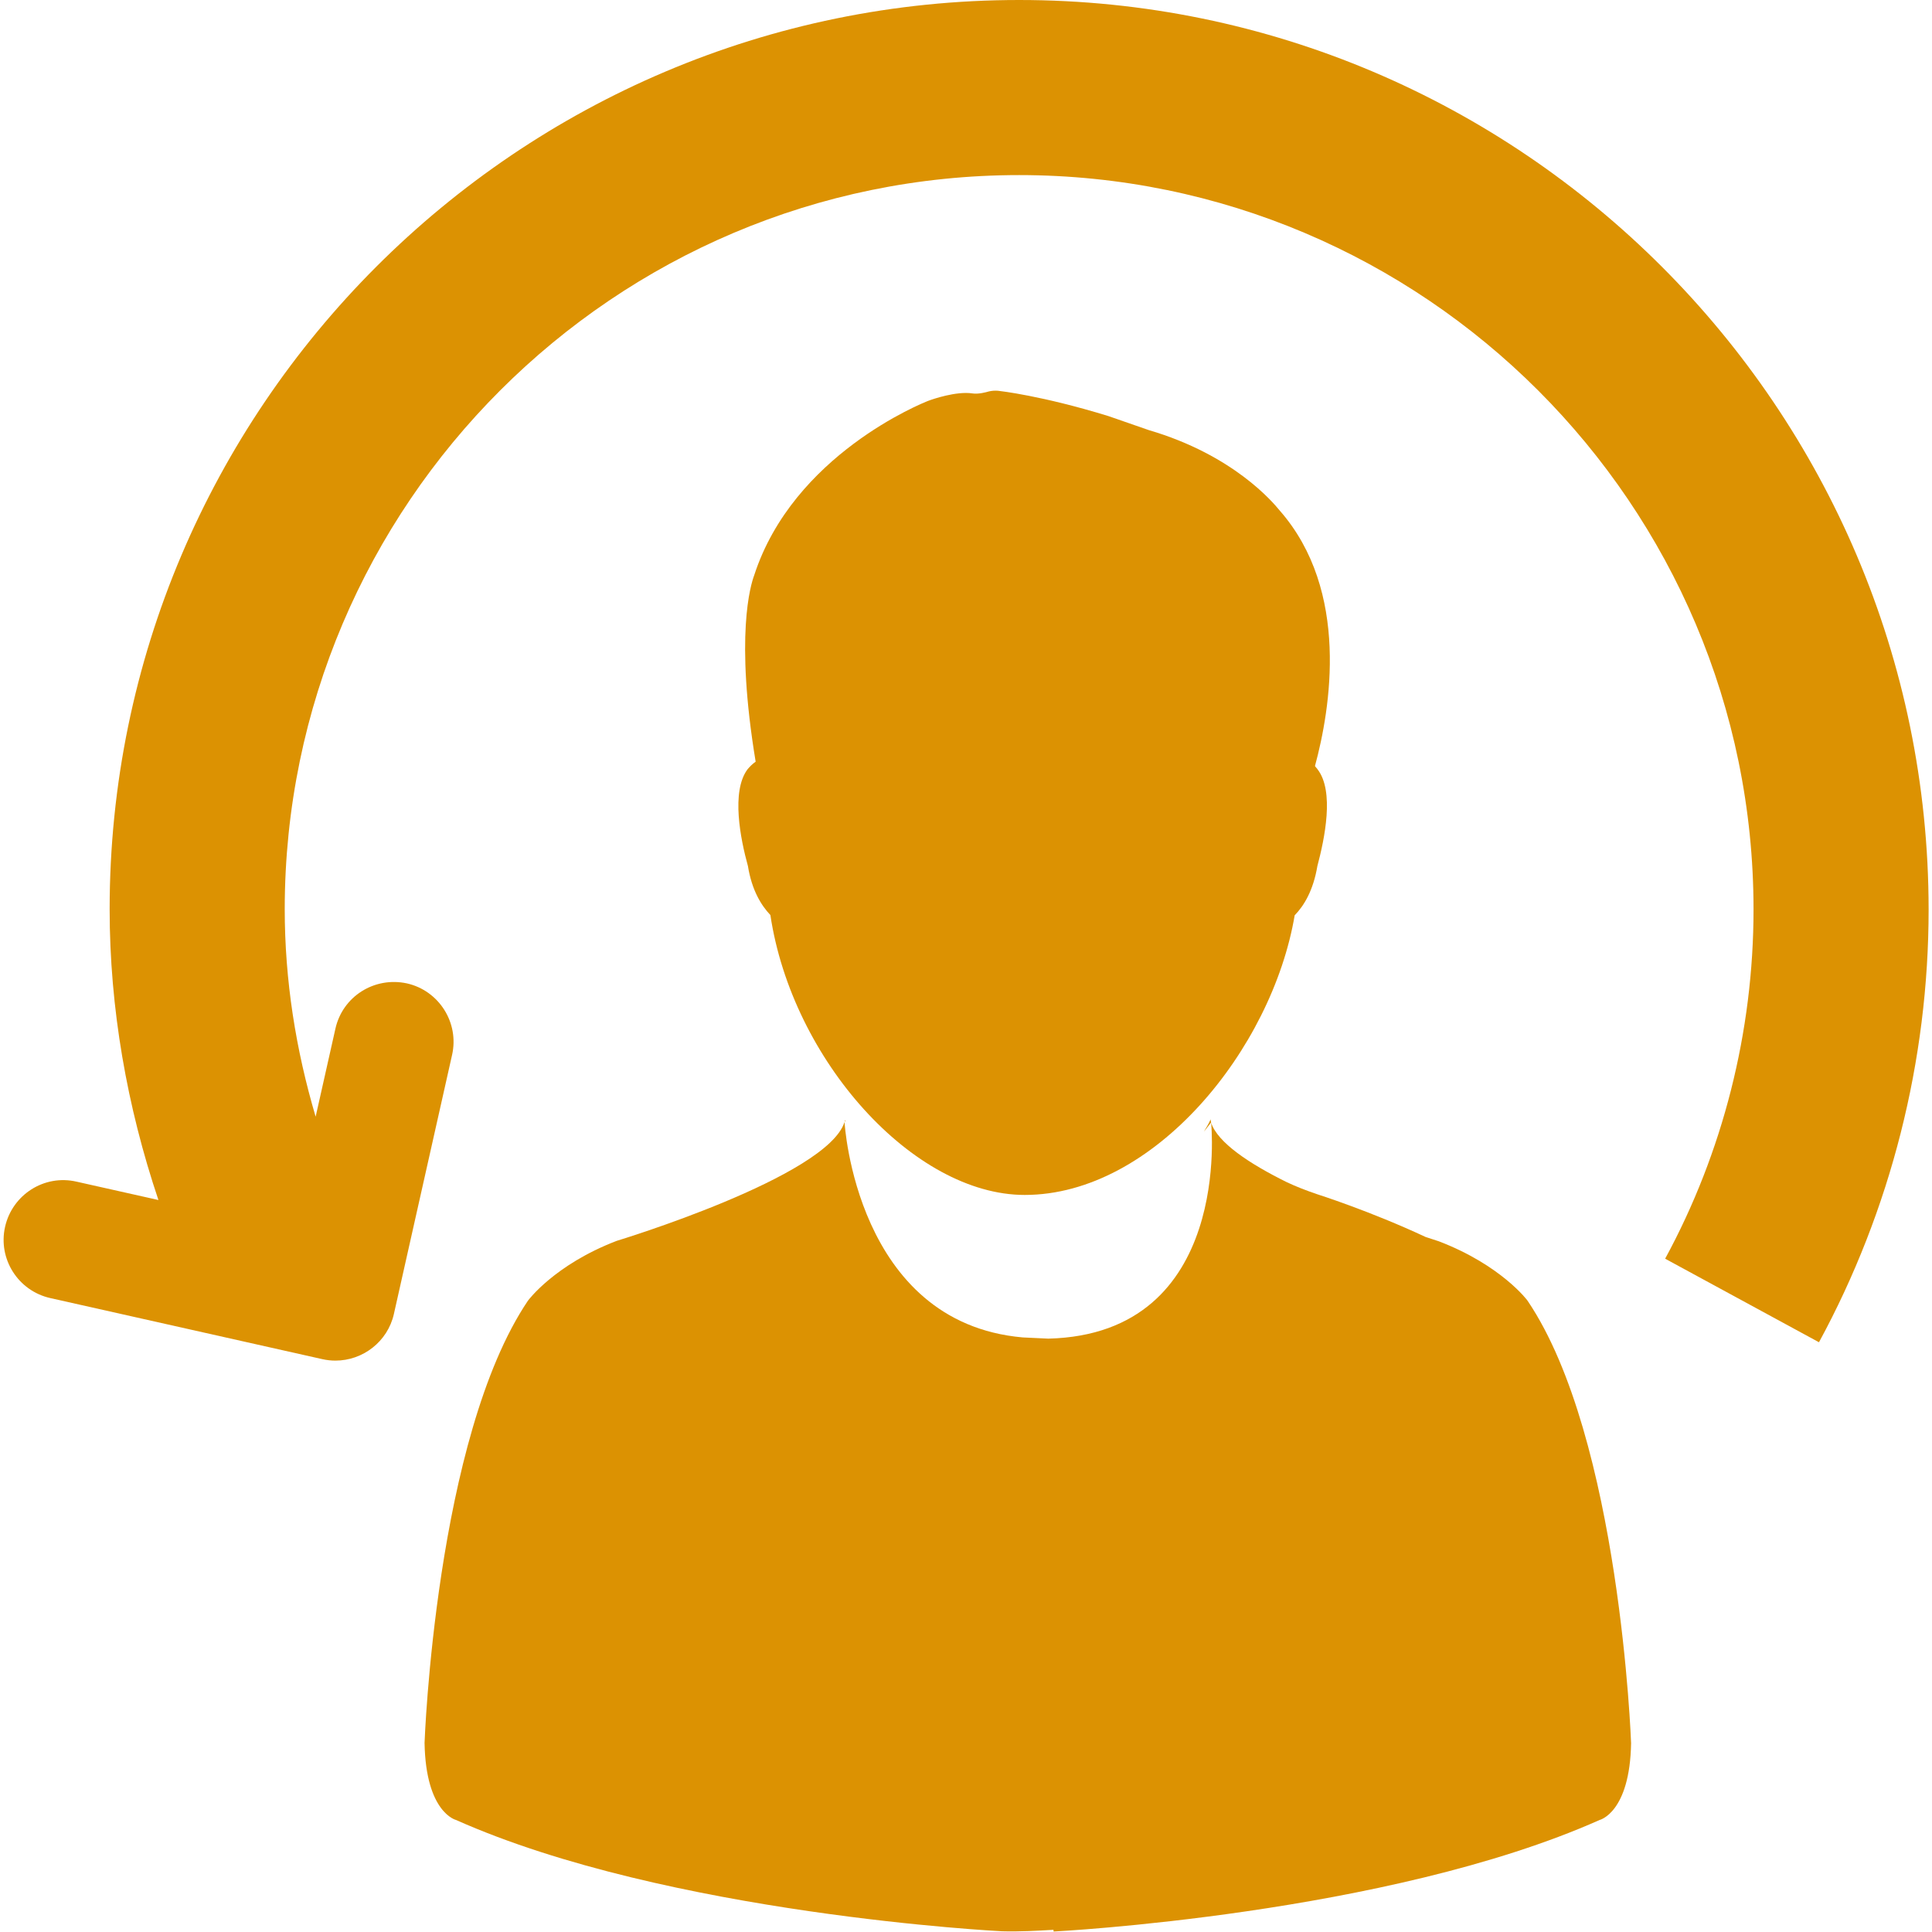
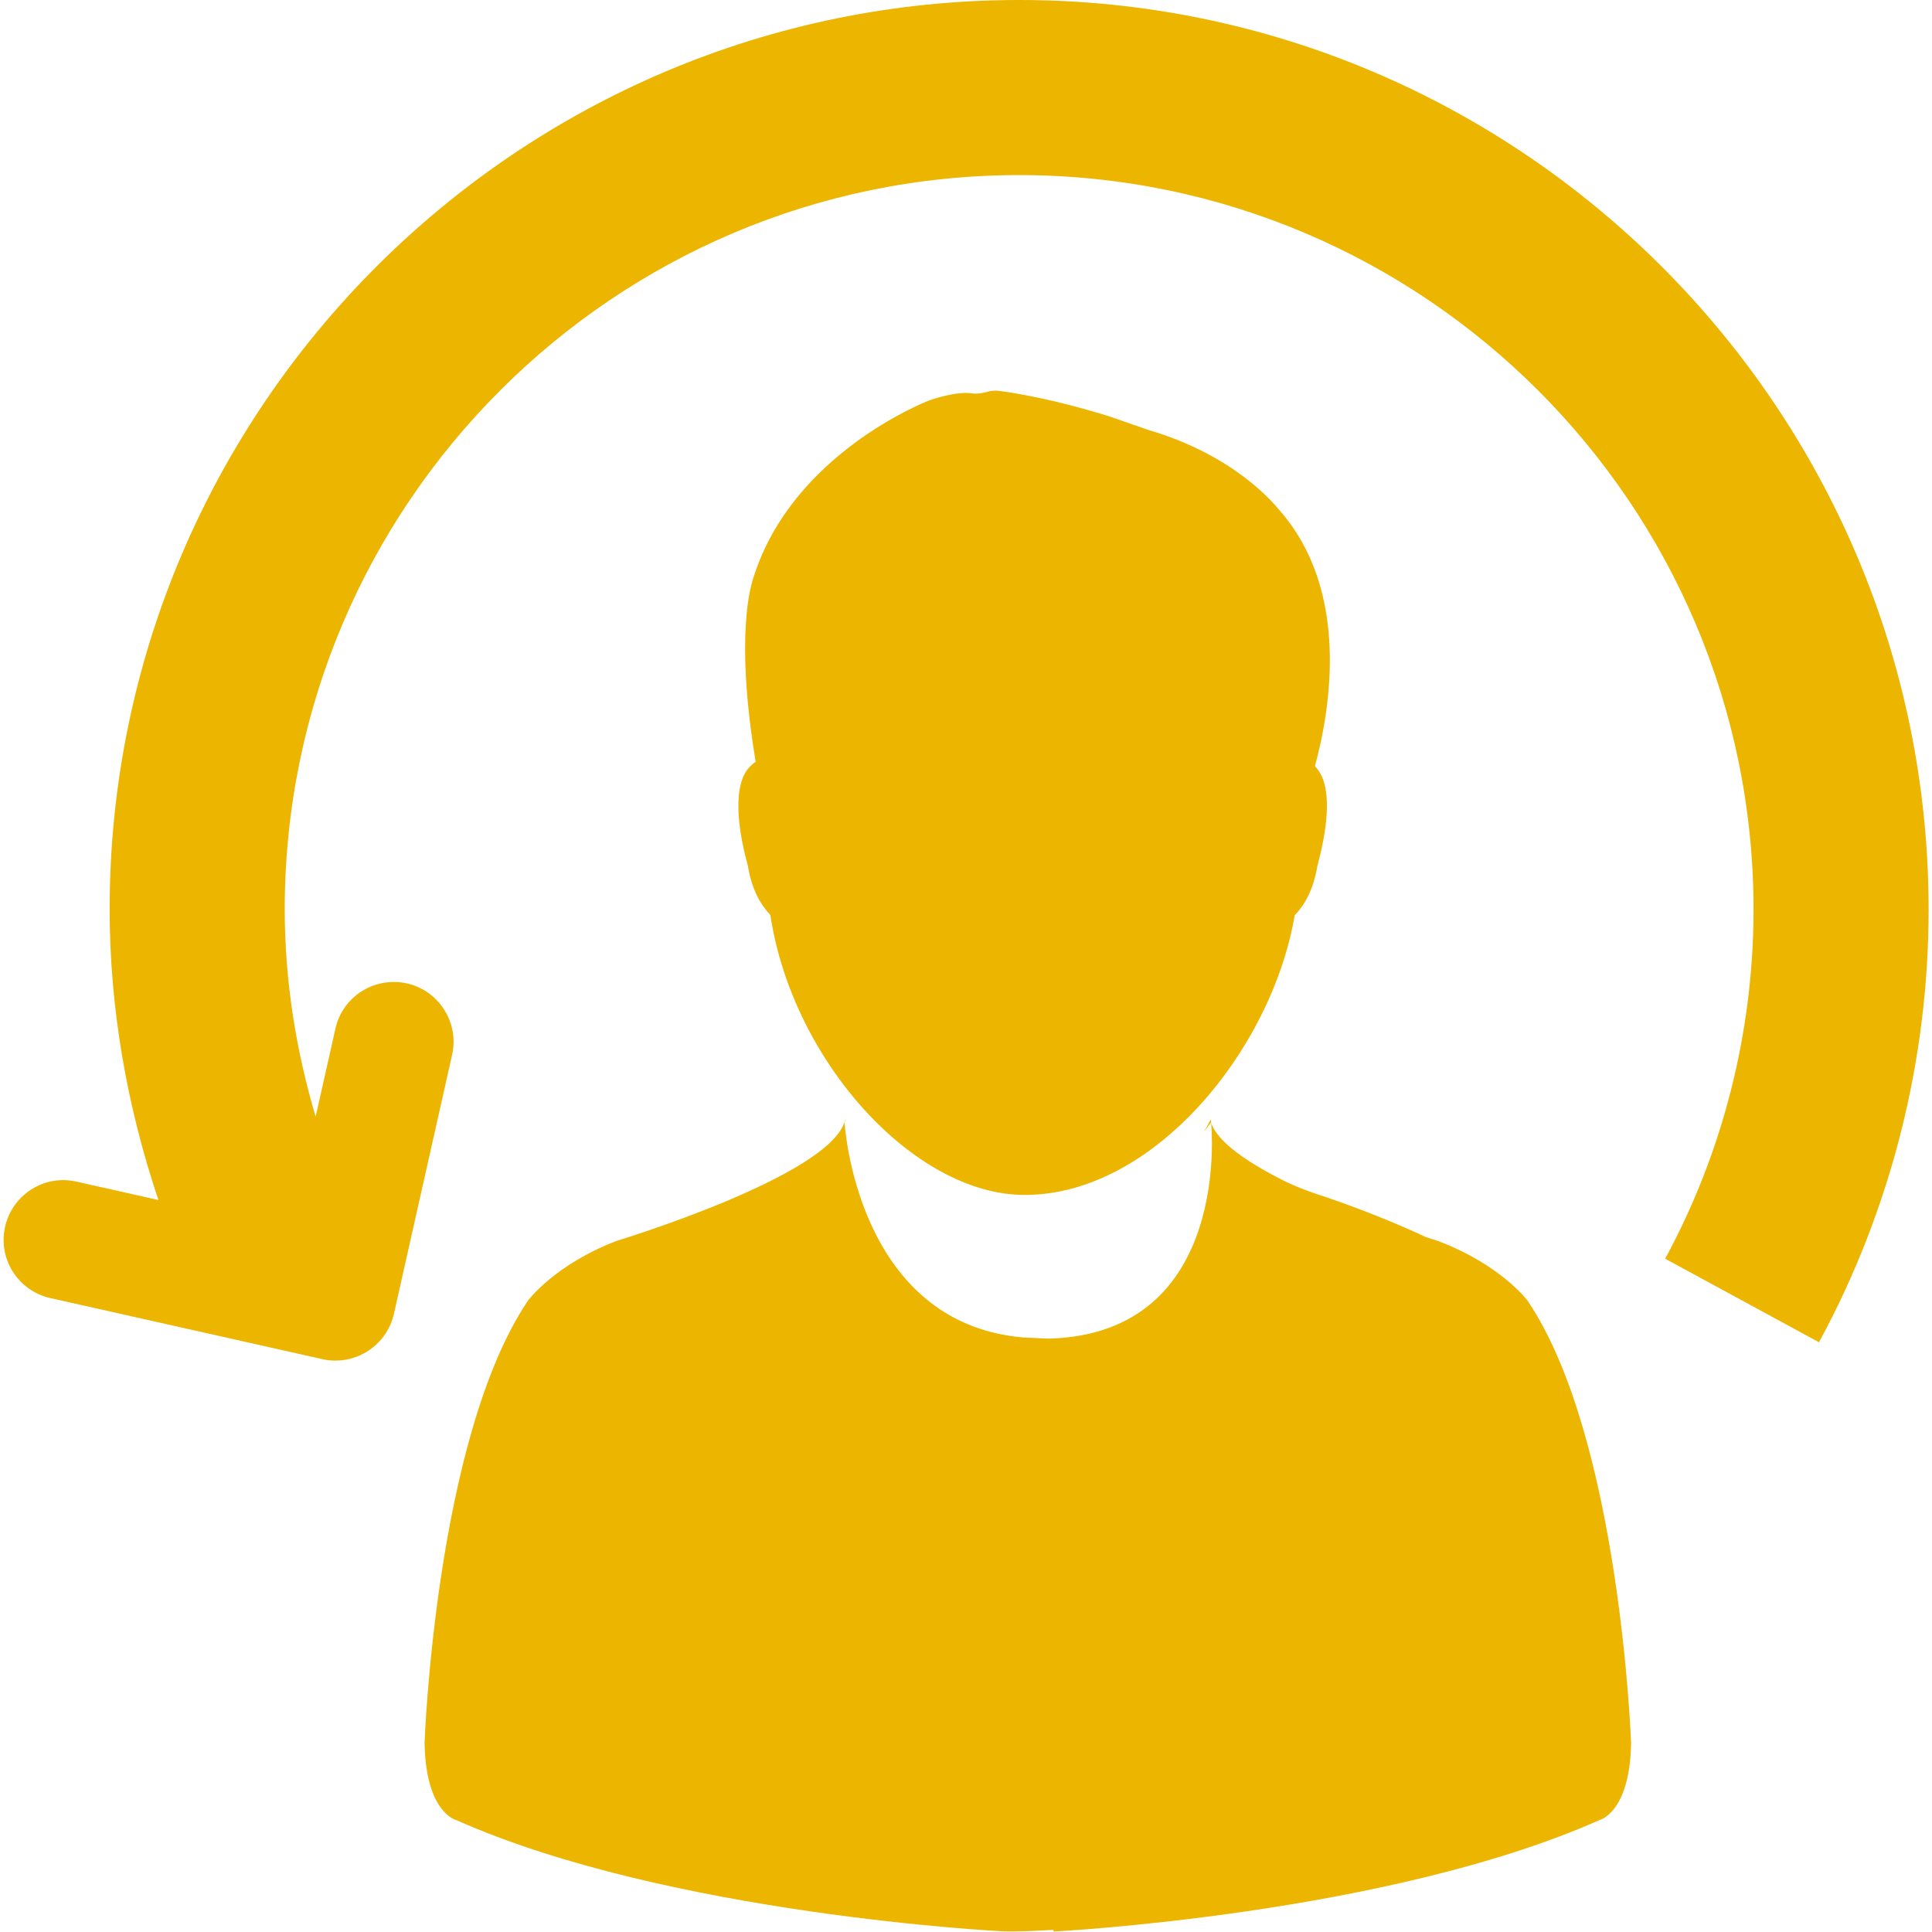
<svg xmlns="http://www.w3.org/2000/svg" version="1.1" id="Capa_1" x="0px" y="0px" viewBox="0 0 800 800" style="enable-background:new 0 0 800 800;" xml:space="preserve">
  <style type="text/css">
- 	.st0{fill:#DC9202;}
+ 	.st0{fill:#ECB500;}
</style>
  <g id="SVGRepo_bgCarrier">
</g>
  <g id="SVGRepo_tracerCarrier">
</g>
  <g id="SVGRepo_iconCarrier">
    <g>
      <g>
        <path class="st0" d="M309.7,358.6c1.6,10,5.5,16.3,9.3,20.3c9,60.1,59.3,115.9,105.3,115.9c53.6,0,102.4-60.4,111.8-115.8     c3.9-4,7.7-10.3,9.4-20.4c3-11.3,7.1-30.9,0.1-40c-0.3-0.5-0.8-0.9-1.1-1.4c6.4-23.6,14.6-72.5-14.6-105.8     c-2.7-3.3-19.1-23-54.2-33.3l-16.7-5.8c-27.6-8.5-45-10.4-45.8-10.5c-1.3-0.1-2.6,0-3.8,0.3c-1,0.3-4.3,1.2-6.8,0.8     c-6.6-1-16.5,2.4-18.3,3.1c-2.3,0.9-55.8,22.3-72,72.2c-1.5,4-8,25.2,0.6,77.2c-1.3,0.9-2.4,2-3.4,3.2     C302.7,327.8,306.6,347.4,309.7,358.6z" />
        <path class="st0" d="M595.8,514c0,0-2.2-0.7-5.5-1.8c-23.1-10.8-44.9-17.7-44.9-17.7c-4.7-1.6-8.8-3.2-12.6-5     c-15.6-7.7-28.6-16.4-31.3-24.6c0,0,9.1,87.5-67.4,89.4l-10.6-0.5c-69.2-6.1-73.8-89.2-73.8-89.2c-7.2,22.8-94.3,49.2-94.3,49.2     c-25.9,9.9-36.8,24.8-36.8,24.8c-38.3,56.8-42.8,183.1-42.8,183.1c0.5,28.9,13,31.9,13,31.9c88,39.2,226.1,46.1,226.1,46.1     c7.4,0.2,14.4-0.2,21.3-0.6l0.1,0.7c0,0,138.1-7,226.1-46.2c0,0,12.5-3,13-31.8c0,0-4.5-126.3-42.8-183.1     C632.7,538.7,621.7,523.9,595.8,514z" />
        <path class="st0" d="M498.5,468.6c1-1.3,2-2.5,3-3.8c-0.2-0.8-0.2-1.3-0.2-1.3C500.4,465.5,499.5,466.9,498.5,468.6z" />
        <path class="st0" d="M350.2,464.6l-0.2-0.9l-0.2,1c0-0.2,0.2-0.4,0.3-0.5C350,464.1,350.1,464.2,350.2,464.6z" />
-         <path class="st0" d="M422,0C214.4,0,45.4,168.9,45.4,376.5c0,41,7.2,81.8,20.2,120.4l-33.9-7.6c-13.4-3.1-26.6,5.4-29.6,18.7     s5.4,26.5,18.7,29.5l112.7,25.3c1.8,0.4,3.6,0.6,5.4,0.6c11.3,0,21.6-7.8,24.2-19.3l24.1-107.3c3-13.3-5.4-26.6-18.7-29.6     c-13.5-2.9-26.6,5.4-29.6,18.7l-8.2,36.5c-8.2-27.7-12.8-56.4-12.8-86C118,208.9,254.4,72.5,422,72.5s304.1,136.4,304.1,304.1     c0,50.6-12.7,100.6-36.6,144.6l63.7,34.6c29.7-54.7,45.4-116.6,45.4-179.2C798.5,168.9,629.6,0,422,0z" />
+         <path class="st0" d="M422,0C214.4,0,45.4,168.9,45.4,376.5c0,41,7.2,81.8,20.2,120.4l-33.9-7.6c-13.4-3.1-26.6,5.4-29.6,18.7     c-3,13.3,5.4,26.5,18.7,29.5l112.7,25.3c1.8,0.4,3.6,0.6,5.4,0.6c11.3,0,21.6-7.8,24.2-19.3l24.1-107.3     c3-13.3-5.4-26.6-18.7-29.6c-13.5-2.9-26.6,5.4-29.6,18.7l-8.2,36.5c-8.2-27.7-12.8-56.4-12.8-86C118,208.9,254.4,72.5,422,72.5     s304.1,136.4,304.1,304.1c0,50.6-12.7,100.6-36.6,144.6l63.7,34.6c29.7-54.7,45.4-116.6,45.4-179.2C798.5,168.9,629.6,0,422,0z" />
      </g>
    </g>
  </g>
</svg>
